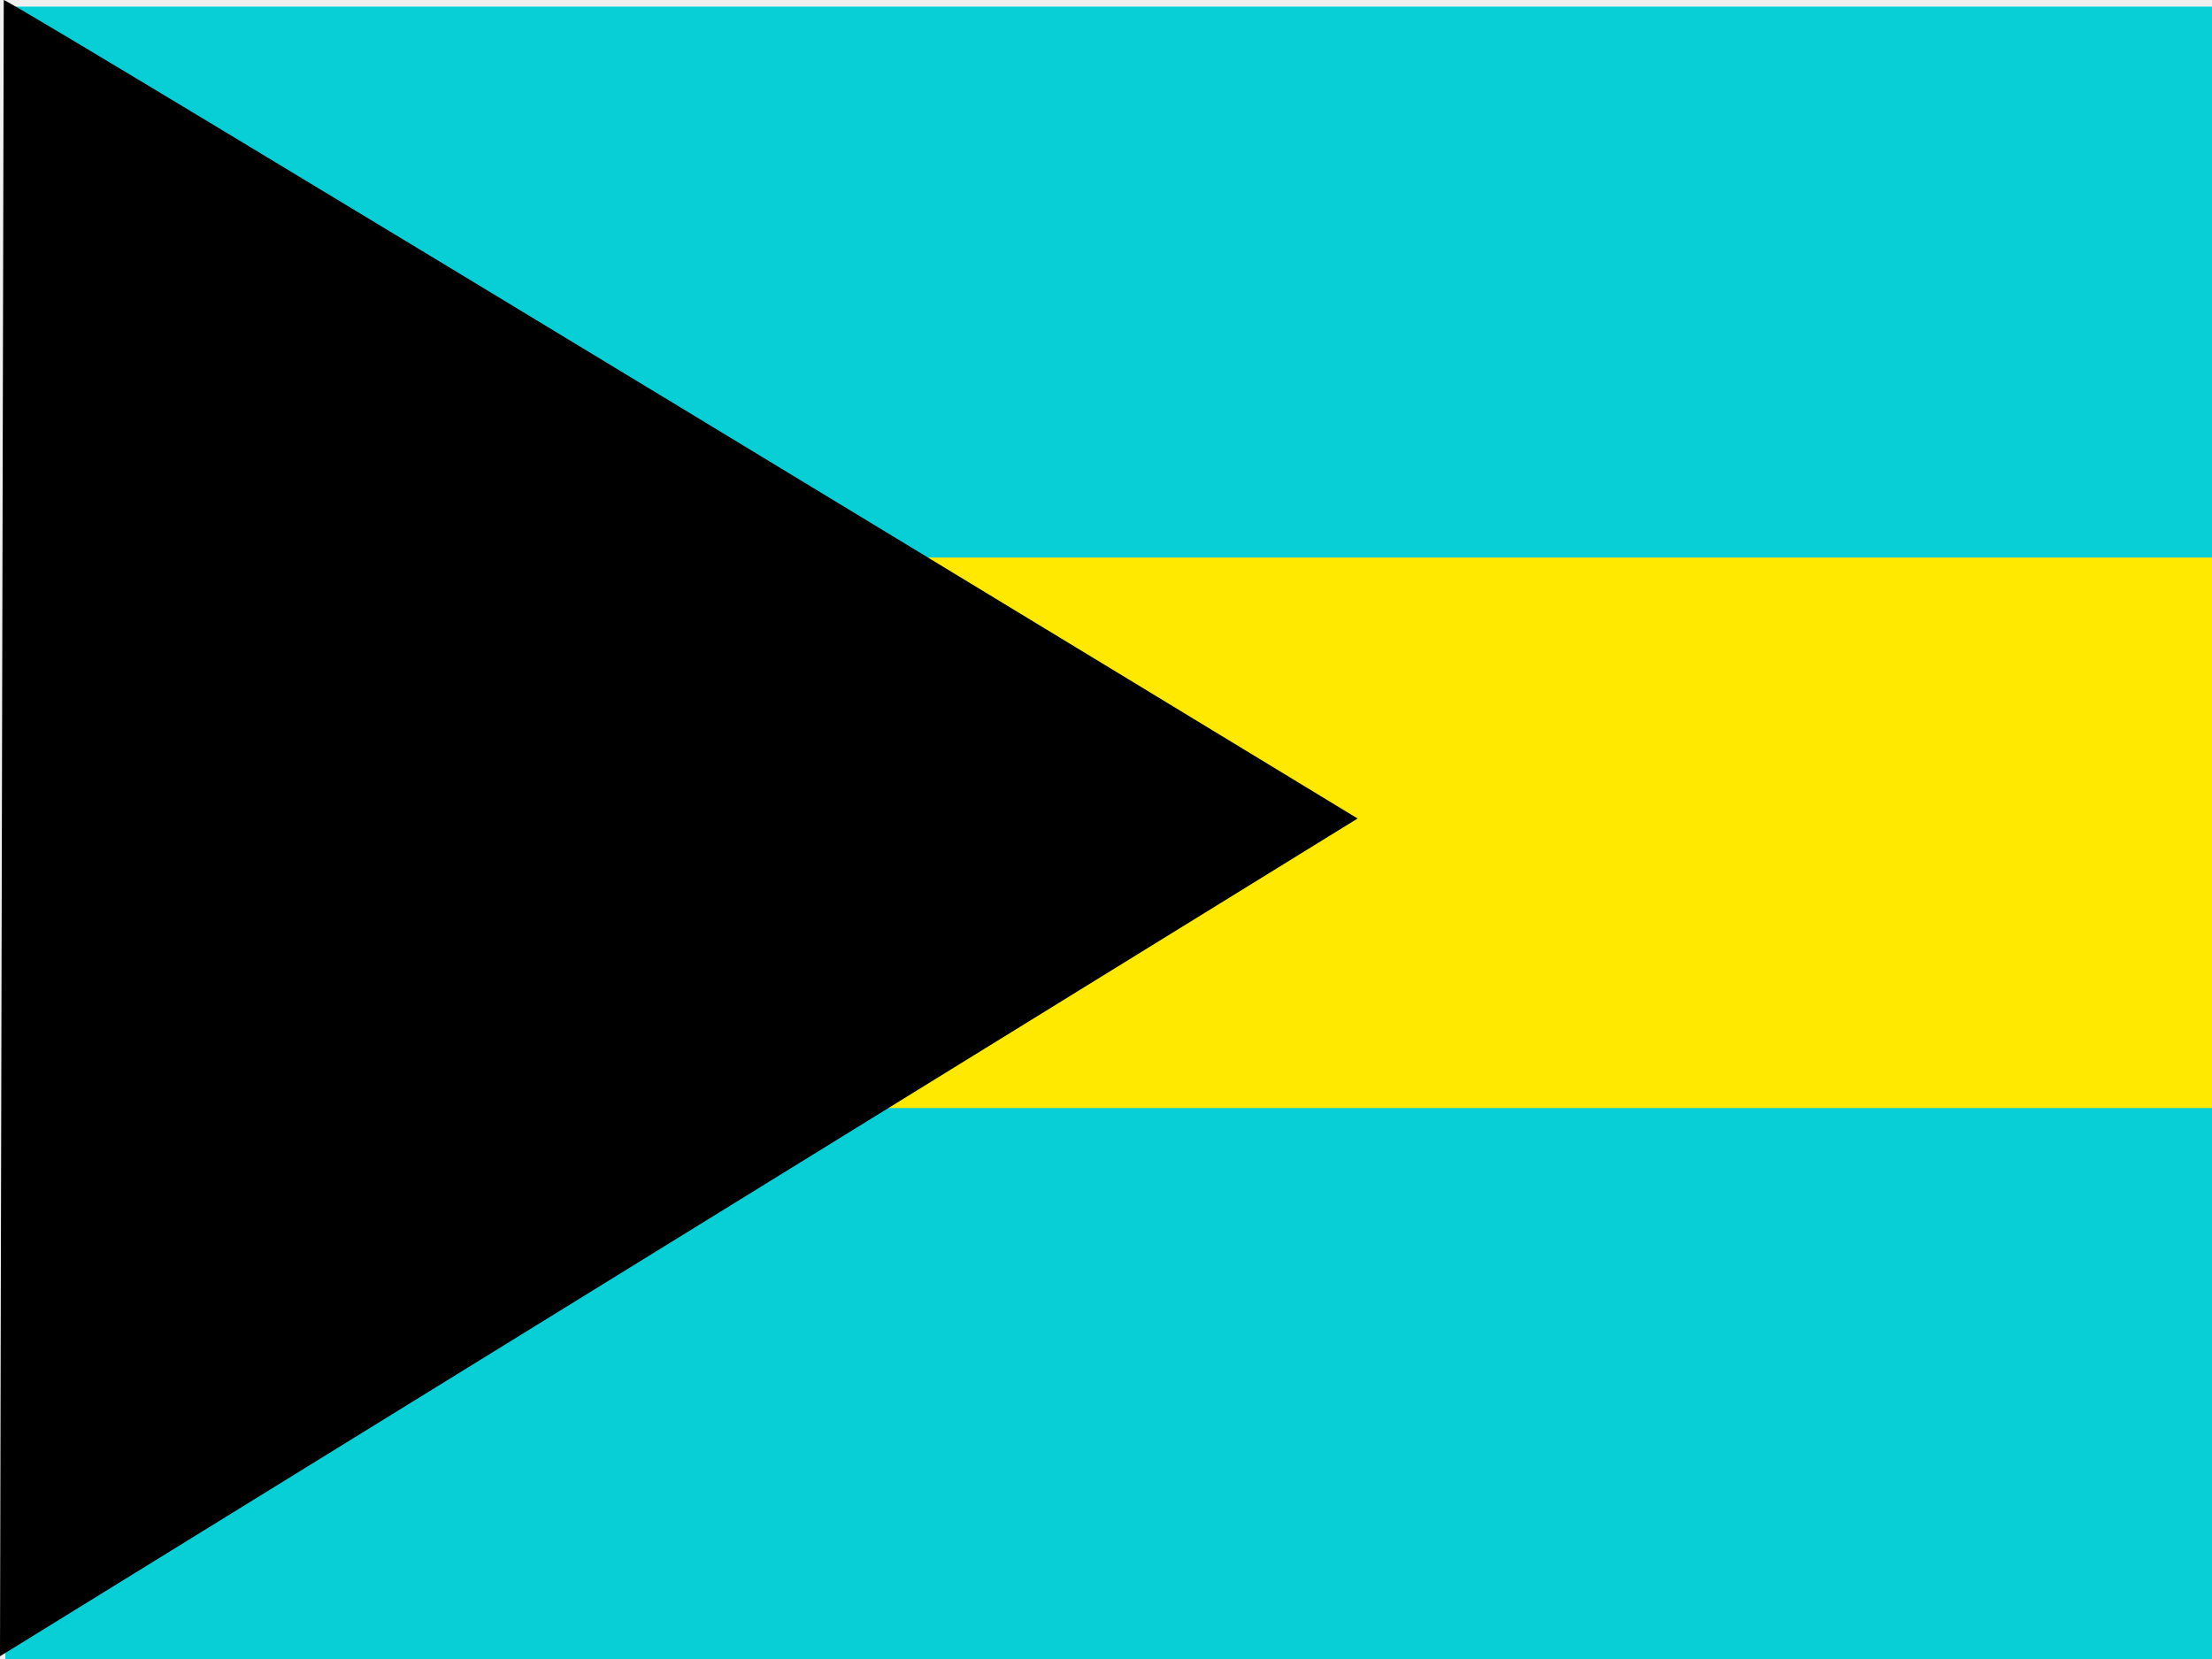
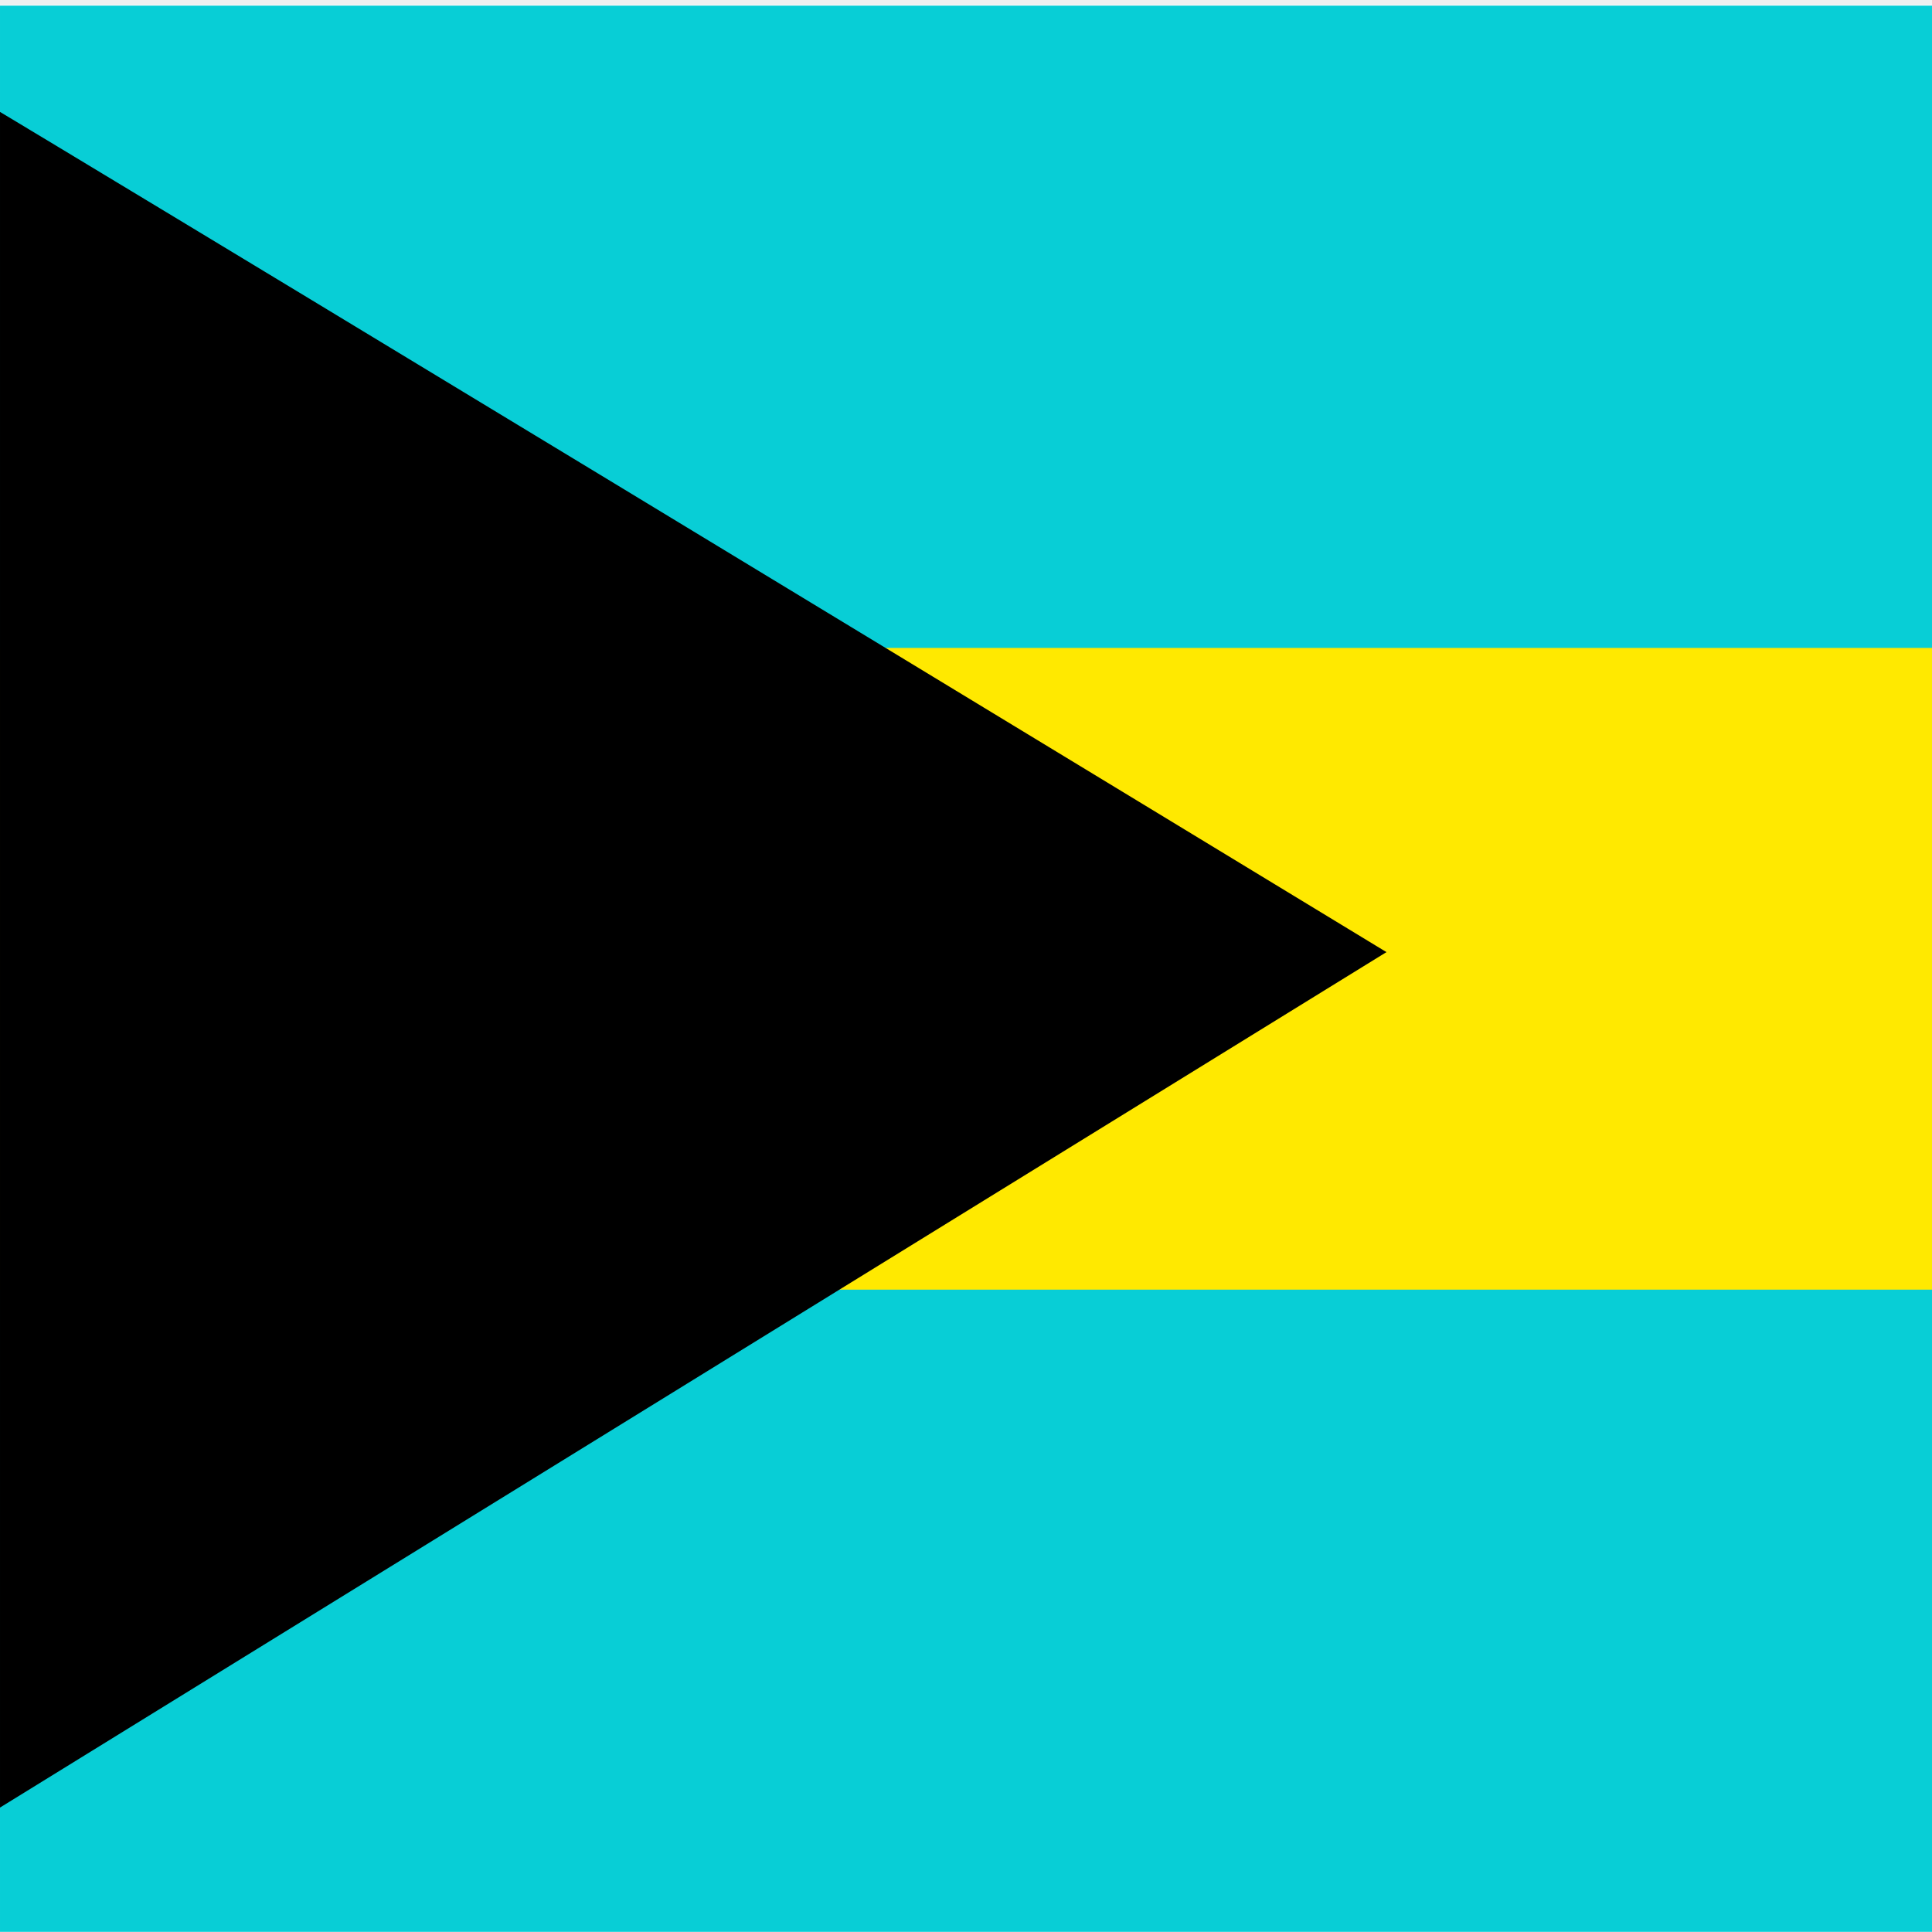
- <svg xmlns="http://www.w3.org/2000/svg" height="480" width="640" version="1">
+ <svg xmlns="http://www.w3.org/2000/svg" height="512" width="512" version="1">
  <defs>
    <clipPath id="a">
-       <path fill-opacity=".67" d="M-12 0h640v480H-12z" />
+       <path fill-opacity=".67" d="M56.618 26.364h480.31v480.31H56.618z" />
    </clipPath>
  </defs>
-   <g fill-rule="evenodd" clip-path="url(#a)" transform="translate(12)">
-     <path fill="#fff" d="M968.53 480H-10.45V1.77h978.98z" />
-     <path fill="#ffe900" d="M968.53 344.48H-10.45V143.3h978.98z" />
-     <path fill="#08ced6" d="M968.53 480H-10.45V320.59h978.98zM968.53 161.31H-10.45V1.9h978.98z" />
-     <path d="M-10.913 0c2.173 0 391.71 236.82 391.71 236.82l-392.8 242.38L-10.916 0z" />
+   <g fill-rule="evenodd" clip-path="url(#a)" transform="matrix(1.066 0 0 1.067 -60.354 -28.133)">
+     <path fill="#fff" d="M990.01 506.18H9.39V27.64h980.62z" />
+     <path fill="#ffe900" d="M990.01 370.57H9.39V169.25h980.62z" />
+     <path fill="#08ced6" d="M990.01 506.18H9.39V346.67h980.62zM990.01 187.29H9.39V27.78h980.62z" />
+     <path d="M8.925 25.872c2.177 0 392.37 236.97 392.37 236.97L7.835 505.382 8.92 25.872z" />
  </g>
</svg>
